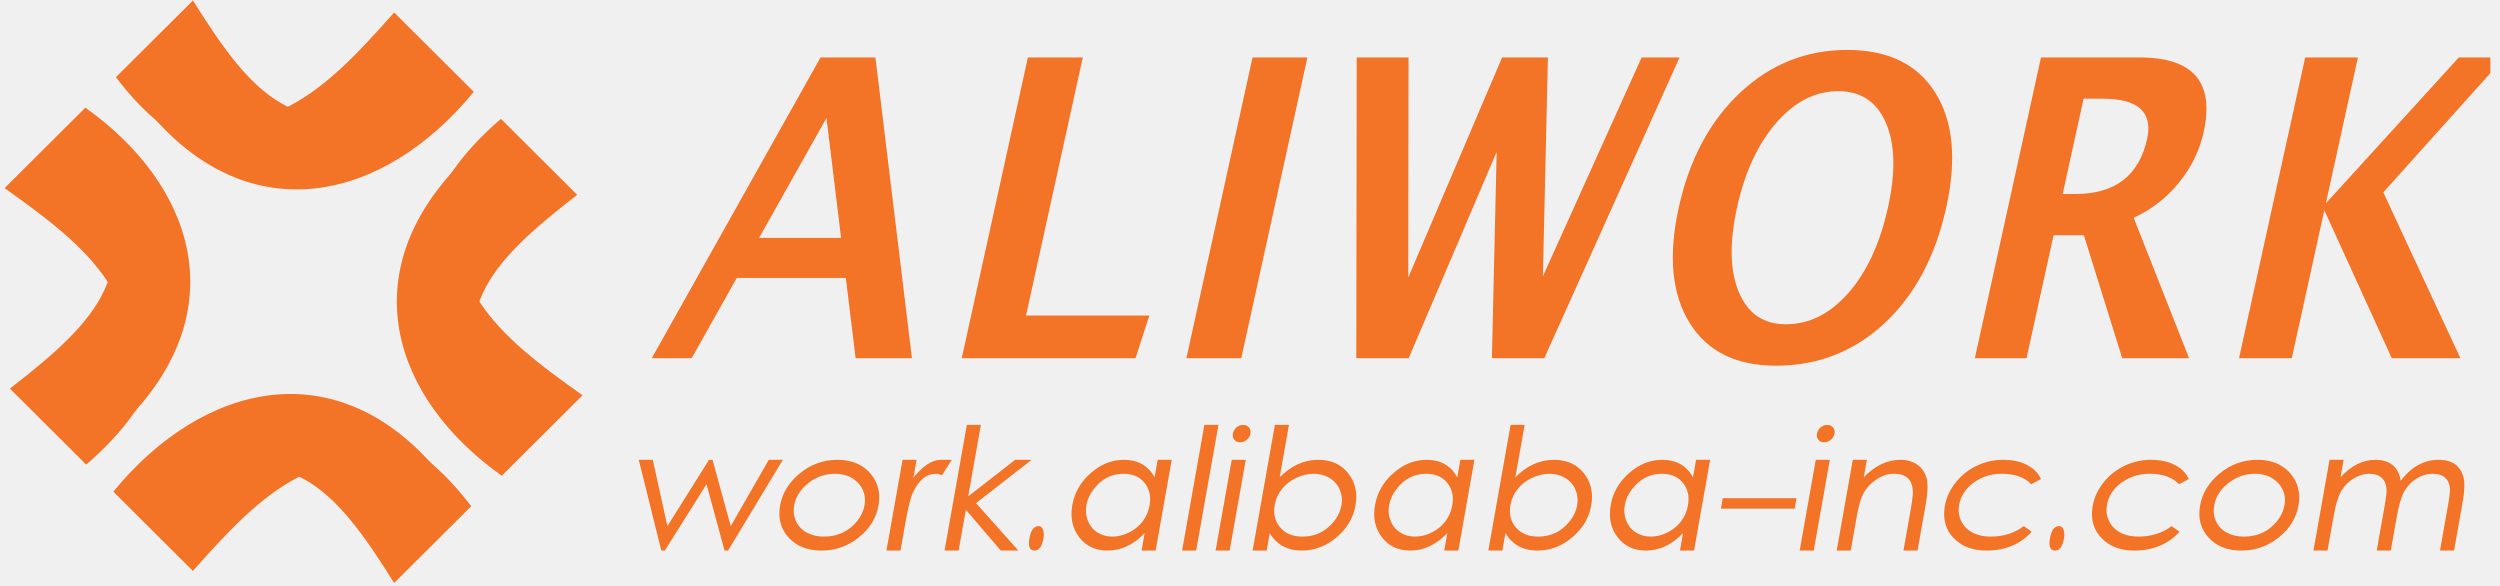
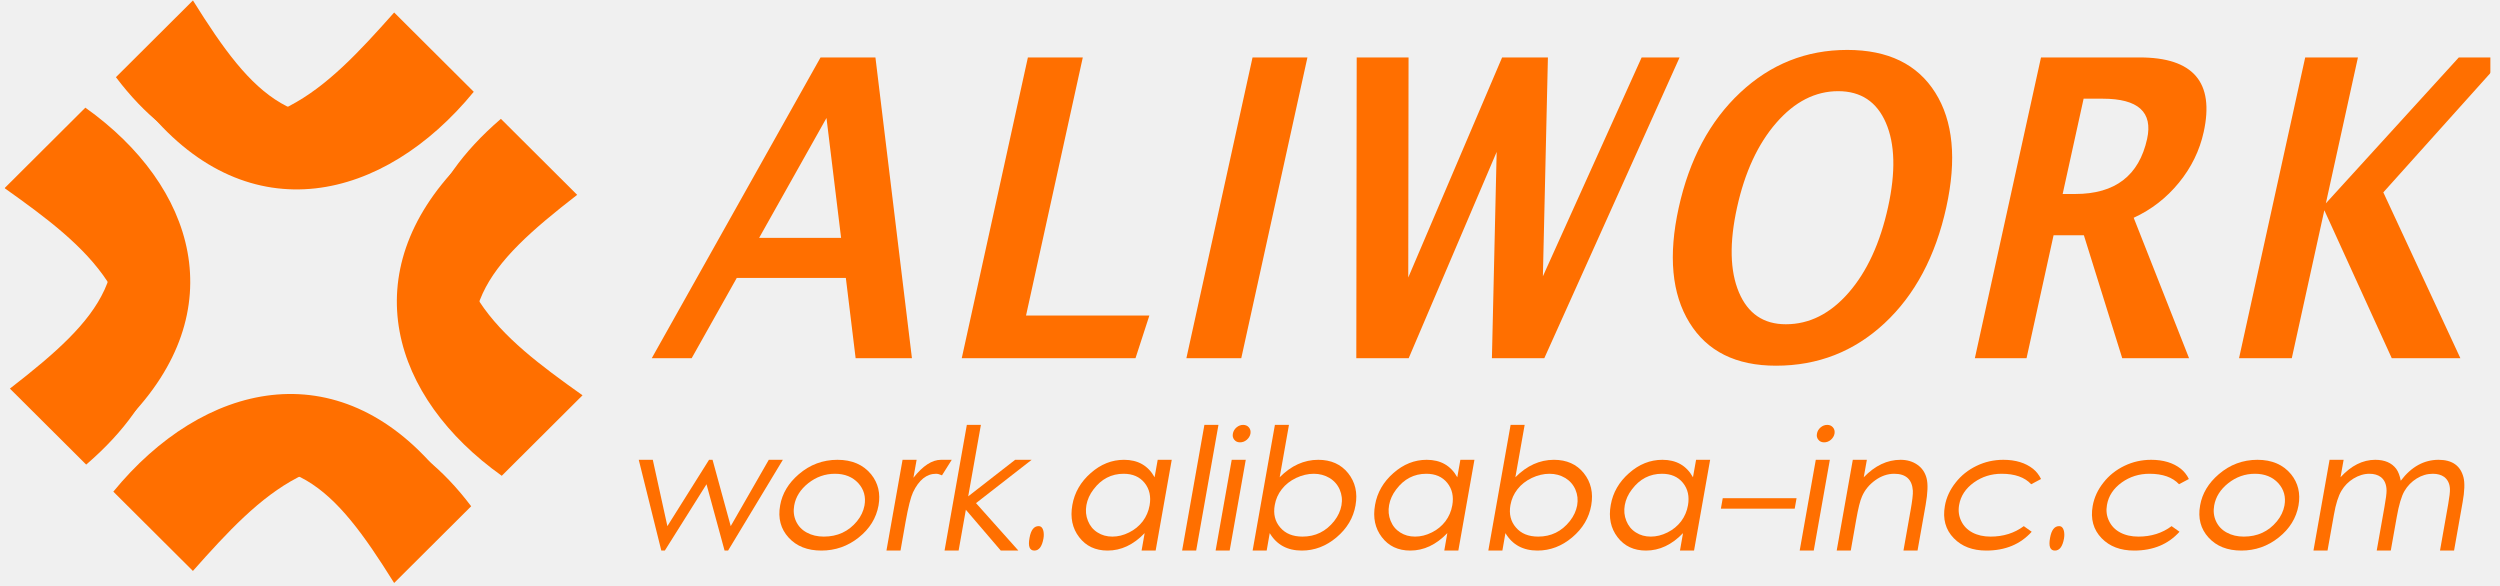
<svg xmlns="http://www.w3.org/2000/svg" xmlns:xlink="http://www.w3.org/1999/xlink" width="128px" height="30px" viewBox="0 0 128 30" version="1.1">
  <defs>
    <polygon id="path-1" points="0.234 0.879 127.507 0.879 127.507 31.847 0.234 31.847" />
  </defs>
  <g id="布局" stroke="none" stroke-width="1" fill="none" fill-rule="evenodd">
    <g id="导航" transform="translate(-40, -2690)">
      <g id="nav_02-copy-25" transform="translate(40, 2676)">
        <g id="logo" transform="translate(0, 13)">
          <mask id="mask-2" fill="white">
            <use xlink:href="#path-1" />
          </mask>
          <g id="Clip-3" />
-           <path d="M9.879,1.023 C12.991,6.017 15.141,8.247 20.764,6.395 C19.108,8.007 11.919,12.875 5.935,4.952 L9.879,1.023 Z" id="Fill-2" fill="#f37327" mask="url(#mask-2)" />
-           <path d="M20.181,1.64 C16.612,5.659 13.624,8.712 7.577,6.678 C12.772,12.947 19.656,11.316 24.256,5.7 L20.181,1.64 Z" id="Fill-5" fill="#f37327" mask="url(#mask-2)" />
-           <path d="M29.551,10.976 C24.833,14.629 22.793,16.992 25.254,22.402 C23.428,20.899 17.581,14.017 25.646,7.085 L29.551,10.976 Z" id="Fill-7" fill="#f37327" mask="url(#mask-2)" />
-           <path d="M29.825,21.239 C25.491,18.165 22.196,15.522 23.57,9.369 C18.068,14.977 20.069,21.36 25.69,25.36 L29.825,21.239 Z" id="Fill-9" fill="#f37327" mask="url(#mask-2)" />
-           <path d="M20.18,30.849 C17.068,25.855 14.919,23.625 9.296,25.477 C10.951,23.865 18.141,18.997 24.124,26.92 L20.18,30.849 Z" id="Fill-11" fill="#f37327" mask="url(#mask-2)" />
-           <path d="M9.877,30.232 C13.447,26.213 16.435,23.16 22.481,25.193 C17.286,18.924 10.404,20.555 5.802,26.172 L9.877,30.232 Z" id="Fill-13" fill="#f37327" mask="url(#mask-2)" />
-           <path d="M0.507,20.896 C5.226,17.242 7.266,14.879 4.804,9.47 C6.631,10.972 12.478,17.854 4.413,24.787 L0.507,20.896 Z" id="Fill-15" fill="#f37327" mask="url(#mask-2)" />
-           <path d="M0.234,10.633 C4.569,13.707 7.863,16.35 6.489,22.503 C11.992,16.895 9.99,10.511 4.37,6.512 L0.234,10.633 Z" id="Fill-17" fill="#f37327" mask="url(#mask-2)" />
-           <polygon id="Fill-19" fill="#f37327" mask="url(#mask-2)" points="39.362 24.542 37.413 27.938 36.483 24.542 36.303 24.542 34.17 27.938 33.423 24.542 32.704 24.542 33.859 29.189 34.039 29.189 36.173 25.793 37.098 29.189 37.278 29.189 40.082 24.542" />
-           <path d="M44.6,25.282 C44.195,24.79 43.621,24.542 42.878,24.542 C42.131,24.542 41.467,24.79 40.893,25.285 C40.368,25.737 40.049,26.268 39.943,26.876 C39.824,27.53 39.972,28.081 40.377,28.524 C40.782,28.969 41.341,29.189 42.056,29.189 C42.763,29.189 43.402,28.969 43.963,28.522 C44.527,28.076 44.863,27.527 44.982,26.876 C45.088,26.261 44.962,25.732 44.6,25.282 M43.877,27.689 C43.443,28.215 42.878,28.474 42.178,28.474 C41.849,28.474 41.561,28.406 41.307,28.267 C41.053,28.131 40.868,27.934 40.753,27.679 C40.641,27.432 40.612,27.164 40.663,26.88 C40.742,26.438 40.981,26.058 41.386,25.737 C41.787,25.42 42.243,25.257 42.748,25.257 C43.256,25.257 43.652,25.42 43.945,25.737 C44.233,26.058 44.341,26.438 44.262,26.88 C44.208,27.169 44.08,27.441 43.877,27.689" id="Fill-21" fill="#f37327" mask="url(#mask-2)" />
-           <path d="M48.181,24.542 C47.721,24.542 47.251,24.849 46.767,25.461 L46.931,24.542 L46.211,24.542 L45.386,29.189 L46.106,29.189 L46.367,27.711 C46.502,26.958 46.63,26.454 46.747,26.204 C47.048,25.573 47.442,25.257 47.926,25.257 C48.011,25.257 48.111,25.285 48.23,25.337 L48.73,24.542 L48.181,24.542 Z" id="Fill-23" fill="#f37327" mask="url(#mask-2)" />
-           <polygon id="Fill-25" fill="#f37327" mask="url(#mask-2)" points="49.972 26.76 52.821 24.542 51.975 24.542 49.572 26.413 50.222 22.754 49.502 22.754 48.361 29.189 49.081 29.189 49.452 27.1 51.24 29.189 52.14 29.189" />
-           <path d="M53.42,28.176 C53.38,28.018 53.299,27.938 53.175,27.938 C52.936,27.938 52.781,28.142 52.711,28.544 C52.631,28.975 52.716,29.189 52.961,29.189 C53.196,29.189 53.351,28.985 53.425,28.572 C53.45,28.426 53.447,28.295 53.42,28.176" id="Fill-27" fill="#f37327" mask="url(#mask-2)" />
-           <path d="M59.993,24.542 L59.274,24.542 L59.115,25.436 C58.784,24.84 58.264,24.542 57.55,24.542 C56.925,24.542 56.357,24.769 55.845,25.221 C55.331,25.673 55.016,26.217 54.904,26.855 C54.789,27.5 54.904,28.047 55.25,28.499 C55.599,28.96 56.085,29.189 56.711,29.189 C57.401,29.189 58.034,28.893 58.606,28.296 L58.449,29.189 L59.169,29.189 L59.993,24.542 Z M58.509,27.69 C58.325,27.929 58.093,28.122 57.811,28.261 C57.526,28.405 57.24,28.474 56.954,28.474 C56.666,28.474 56.414,28.405 56.191,28.261 C55.966,28.12 55.804,27.922 55.702,27.666 C55.599,27.413 55.574,27.144 55.624,26.86 C55.675,26.578 55.795,26.309 55.989,26.056 C56.389,25.525 56.904,25.257 57.53,25.257 C57.994,25.257 58.35,25.412 58.604,25.725 C58.854,26.038 58.939,26.422 58.86,26.874 C58.806,27.175 58.689,27.45 58.509,27.69 L58.509,27.69 Z" id="Fill-29" fill="#f37327" mask="url(#mask-2)" />
-           <polygon id="Fill-31" fill="#f37327" mask="url(#mask-2)" points="62.385 22.754 61.665 22.754 60.524 29.189 61.244 29.189" />
-           <path d="M63.945,22.885 C63.873,22.799 63.772,22.754 63.648,22.754 C63.524,22.754 63.409,22.799 63.308,22.885 C63.206,22.974 63.144,23.081 63.123,23.205 C63.1,23.326 63.125,23.43 63.198,23.518 C63.27,23.607 63.368,23.648 63.49,23.648 C63.614,23.648 63.729,23.607 63.833,23.519 C63.934,23.433 63.999,23.326 64.023,23.205 C64.044,23.081 64.019,22.974 63.945,22.885 L63.945,22.885 Z M63.783,24.542 L63.064,24.542 L62.239,29.189 L62.959,29.189 L63.783,24.542 Z" id="Fill-33" fill="#f37327" mask="url(#mask-2)" />
-           <path d="M69.024,25.226 C68.658,24.77 68.147,24.542 67.494,24.542 C66.769,24.542 66.11,24.84 65.52,25.435 L65.995,22.754 L65.275,22.754 L64.134,29.189 L64.854,29.189 L65.01,28.295 C65.365,28.892 65.914,29.189 66.653,29.189 C67.305,29.189 67.899,28.962 68.433,28.51 C68.968,28.058 69.292,27.513 69.403,26.874 C69.517,26.231 69.389,25.684 69.024,25.226 M68.313,27.675 C67.89,28.21 67.348,28.474 66.688,28.474 C66.194,28.474 65.815,28.321 65.548,28.008 C65.279,27.698 65.185,27.316 65.268,26.856 C65.32,26.556 65.442,26.284 65.63,26.045 C65.818,25.804 66.063,25.614 66.36,25.471 C66.659,25.33 66.963,25.257 67.267,25.257 C67.564,25.257 67.832,25.33 68.07,25.471 C68.307,25.614 68.482,25.812 68.593,26.066 C68.703,26.324 68.734,26.592 68.683,26.874 C68.633,27.155 68.509,27.423 68.313,27.675" id="Fill-35" fill="#f37327" mask="url(#mask-2)" />
-           <path d="M75.491,24.542 L74.771,24.542 L74.613,25.436 C74.282,24.84 73.761,24.542 73.047,24.542 C72.423,24.542 71.854,24.769 71.343,25.221 C70.828,25.673 70.513,26.217 70.402,26.855 C70.287,27.5 70.402,28.047 70.748,28.499 C71.096,28.96 71.582,29.189 72.209,29.189 C72.898,29.189 73.531,28.893 74.103,28.296 L73.947,29.189 L74.667,29.189 L75.491,24.542 Z M74.006,27.69 C73.823,27.929 73.591,28.122 73.308,28.261 C73.024,28.405 72.738,28.474 72.451,28.474 C72.163,28.474 71.912,28.405 71.688,28.261 C71.464,28.12 71.302,27.922 71.199,27.666 C71.096,27.413 71.071,27.144 71.122,26.86 C71.172,26.578 71.293,26.309 71.487,26.056 C71.886,25.525 72.401,25.257 73.027,25.257 C73.492,25.257 73.848,25.412 74.101,25.725 C74.352,26.038 74.437,26.422 74.357,26.874 C74.303,27.175 74.186,27.45 74.006,27.69 L74.006,27.69 Z" id="Fill-37" fill="#f37327" mask="url(#mask-2)" />
-           <path d="M81.091,25.226 C80.726,24.77 80.215,24.542 79.561,24.542 C78.836,24.542 78.177,24.84 77.587,25.435 L78.063,22.754 L77.343,22.754 L76.202,29.189 L76.922,29.189 L77.078,28.295 C77.433,28.892 77.981,29.189 78.721,29.189 C79.372,29.189 79.967,28.962 80.501,28.51 C81.036,28.058 81.359,27.513 81.471,26.874 C81.584,26.231 81.456,25.684 81.091,25.226 M80.38,27.675 C79.957,28.21 79.416,28.474 78.755,28.474 C78.262,28.474 77.883,28.321 77.616,28.008 C77.347,27.698 77.253,27.316 77.335,26.856 C77.388,26.556 77.51,26.284 77.697,26.045 C77.886,25.804 78.131,25.614 78.428,25.471 C78.727,25.33 79.031,25.257 79.335,25.257 C79.631,25.257 79.9,25.33 80.137,25.471 C80.375,25.614 80.55,25.812 80.661,26.066 C80.771,26.324 80.801,26.592 80.751,26.874 C80.7,27.155 80.576,27.423 80.38,27.675" id="Fill-39" fill="#f37327" mask="url(#mask-2)" />
-           <path d="M87.559,24.542 L86.839,24.542 L86.68,25.436 C86.349,24.84 85.829,24.542 85.115,24.542 C84.49,24.542 83.922,24.769 83.411,25.221 C82.896,25.673 82.581,26.217 82.47,26.855 C82.354,27.5 82.47,28.047 82.815,28.499 C83.164,28.96 83.65,29.189 84.276,29.189 C84.965,29.189 85.599,28.893 86.171,28.296 L86.014,29.189 L86.735,29.189 L87.559,24.542 Z M86.074,27.69 C85.89,27.929 85.658,28.122 85.376,28.261 C85.091,28.405 84.805,28.474 84.519,28.474 C84.231,28.474 83.979,28.405 83.756,28.261 C83.531,28.12 83.369,27.922 83.267,27.666 C83.164,27.413 83.139,27.144 83.189,26.86 C83.24,26.578 83.36,26.309 83.555,26.056 C83.954,25.525 84.469,25.257 85.095,25.257 C85.559,25.257 85.915,25.412 86.169,25.725 C86.42,26.038 86.504,26.422 86.424,26.874 C86.371,27.175 86.254,27.45 86.074,27.69 L86.074,27.69 Z" id="Fill-41" fill="#f37327" mask="url(#mask-2)" />
-           <polygon id="Fill-43" fill="#f37327" mask="url(#mask-2)" points="91.984 26.508 88.204 26.508 88.109 27.044 91.889 27.044" />
-           <path d="M93.85,22.885 C93.778,22.799 93.677,22.754 93.553,22.754 C93.429,22.754 93.313,22.799 93.213,22.885 C93.11,22.974 93.049,23.081 93.028,23.205 C93.004,23.326 93.029,23.43 93.103,23.518 C93.175,23.607 93.272,23.648 93.394,23.648 C93.519,23.648 93.634,23.607 93.738,23.519 C93.839,23.433 93.904,23.326 93.927,23.205 C93.949,23.081 93.923,22.974 93.85,22.885 L93.85,22.885 Z M93.688,24.542 L92.968,24.542 L92.144,29.189 L92.864,29.189 L93.688,24.542 Z" id="Fill-45" fill="#f37327" mask="url(#mask-2)" />
-           <path d="M98.592,26.856 C98.701,26.243 98.718,25.784 98.642,25.489 C98.566,25.193 98.408,24.96 98.169,24.794 C97.927,24.626 97.641,24.542 97.307,24.542 C96.625,24.542 95.999,24.84 95.424,25.436 L95.583,24.542 L94.863,24.542 L94.039,29.189 L94.759,29.189 L95.039,27.6 C95.14,27.024 95.239,26.631 95.333,26.422 C95.475,26.09 95.703,25.812 96.013,25.589 C96.322,25.368 96.644,25.257 96.984,25.257 C97.582,25.257 97.899,25.546 97.938,26.122 C97.949,26.3 97.911,26.633 97.823,27.123 L97.457,29.189 L98.178,29.189 L98.592,26.856 Z" id="Fill-47" fill="#f37327" mask="url(#mask-2)" />
-           <path d="M103.618,27.938 C103.141,28.295 102.572,28.474 101.917,28.474 C101.557,28.474 101.248,28.404 100.987,28.265 C100.724,28.125 100.533,27.927 100.413,27.673 C100.289,27.418 100.256,27.144 100.307,26.855 C100.387,26.39 100.641,26.007 101.068,25.7 C101.483,25.405 101.953,25.257 102.482,25.257 C103.163,25.257 103.666,25.436 103.997,25.793 L104.501,25.525 C104.4,25.316 104.262,25.142 104.091,25.003 C103.702,24.695 103.193,24.542 102.569,24.542 C102.086,24.542 101.627,24.645 101.201,24.851 C100.772,25.058 100.413,25.342 100.127,25.709 C99.837,26.075 99.653,26.472 99.578,26.901 C99.459,27.57 99.612,28.12 100.033,28.555 C100.443,28.98 100.997,29.189 101.701,29.189 C102.671,29.189 103.443,28.867 104.023,28.226 L103.618,27.938 Z" id="Fill-49" fill="#f37327" mask="url(#mask-2)" />
-           <path d="M105.671,28.176 C105.631,28.018 105.55,27.938 105.426,27.938 C105.187,27.938 105.032,28.142 104.962,28.544 C104.883,28.975 104.967,29.189 105.212,29.189 C105.448,29.189 105.603,28.985 105.677,28.572 C105.702,28.426 105.698,28.295 105.671,28.176" id="Fill-51" fill="#f37327" mask="url(#mask-2)" />
-           <path d="M111.186,27.938 C110.71,28.295 110.141,28.474 109.486,28.474 C109.126,28.474 108.816,28.404 108.556,28.265 C108.293,28.125 108.102,27.927 107.982,27.673 C107.857,27.418 107.825,27.144 107.876,26.855 C107.956,26.39 108.21,26.007 108.637,25.7 C109.052,25.405 109.522,25.257 110.051,25.257 C110.731,25.257 111.235,25.436 111.566,25.793 L112.07,25.525 C111.969,25.316 111.831,25.142 111.66,25.003 C111.271,24.695 110.762,24.542 110.137,24.542 C109.655,24.542 109.196,24.645 108.77,24.851 C108.341,25.058 107.982,25.342 107.696,25.709 C107.406,26.075 107.222,26.472 107.146,26.901 C107.028,27.57 107.181,28.12 107.602,28.555 C108.012,28.98 108.566,29.189 109.27,29.189 C110.24,29.189 111.012,28.867 111.591,28.226 L111.186,27.938 Z" id="Fill-53" fill="#f37327" mask="url(#mask-2)" />
-           <path d="M117.303,25.282 C116.898,24.79 116.324,24.542 115.581,24.542 C114.834,24.542 114.17,24.79 113.596,25.285 C113.07,25.737 112.752,26.268 112.646,26.876 C112.527,27.53 112.674,28.081 113.079,28.524 C113.485,28.969 114.044,29.189 114.759,29.189 C115.466,29.189 116.105,28.969 116.666,28.522 C117.229,28.076 117.566,27.527 117.685,26.876 C117.791,26.261 117.665,25.732 117.303,25.282 M116.58,27.689 C116.146,28.215 115.581,28.474 114.881,28.474 C114.552,28.474 114.264,28.406 114.01,28.267 C113.756,28.131 113.571,27.934 113.456,27.679 C113.344,27.432 113.315,27.164 113.366,26.88 C113.445,26.438 113.684,26.058 114.089,25.737 C114.49,25.42 114.946,25.257 115.451,25.257 C115.959,25.257 116.354,25.42 116.648,25.737 C116.936,26.058 117.044,26.438 116.965,26.88 C116.911,27.169 116.783,27.441 116.58,27.689" id="Fill-55" fill="#f37327" mask="url(#mask-2)" />
-           <path d="M126.086,26.715 C126.188,26.151 126.202,25.725 126.131,25.441 C125.977,24.844 125.552,24.542 124.857,24.542 C124.107,24.542 123.459,24.899 122.919,25.614 C122.869,25.351 122.793,25.151 122.687,25.004 C122.453,24.697 122.097,24.542 121.613,24.542 C120.973,24.542 120.38,24.84 119.835,25.435 L119.993,24.542 L119.274,24.542 L118.449,29.189 L119.169,29.189 L119.499,27.341 C119.594,26.796 119.724,26.39 119.885,26.122 C120.038,25.866 120.244,25.659 120.499,25.502 C120.764,25.341 121.035,25.257 121.318,25.257 C121.55,25.257 121.744,25.312 121.897,25.424 C122.09,25.573 122.189,25.804 122.192,26.12 C122.192,26.268 122.158,26.547 122.084,26.955 L121.688,29.189 L122.408,29.189 L122.712,27.48 C122.822,26.855 122.953,26.409 123.108,26.142 C123.263,25.877 123.472,25.662 123.733,25.5 C123.994,25.337 124.269,25.257 124.563,25.257 C124.793,25.257 124.987,25.31 125.138,25.416 C125.323,25.555 125.426,25.763 125.437,26.038 C125.442,26.184 125.413,26.44 125.349,26.806 L124.928,29.189 L125.648,29.189 L126.086,26.715 Z" id="Fill-57" fill="#f37327" mask="url(#mask-2)" />
-           <path d="M42.012,3.941 L44.822,3.941 L46.691,19.339 L43.808,19.339 L43.307,15.229 L37.723,15.229 L35.414,19.339 L33.371,19.339 L42.012,3.941 Z M43.064,13.18 L42.316,7.041 L38.867,13.18 L43.064,13.18 Z M52.628,3.941 L55.439,3.941 L52.533,17.154 L58.848,17.154 L58.138,19.339 L49.242,19.339 L52.628,3.941 Z M64.13,3.941 L66.94,3.941 L63.553,19.339 L60.743,19.339 L64.13,3.941 Z M69.463,3.941 L72.118,3.941 L72.103,15.209 L76.908,3.941 L79.253,3.941 L78.996,15.146 L84.052,3.941 L85.995,3.941 L79.069,19.339 L76.386,19.339 L76.629,8.779 L72.125,19.339 L69.443,19.339 L69.463,3.941 Z M86.5,17.518 C85.594,16.048 85.411,14.088 85.949,11.64 C86.494,9.164 87.544,7.197 89.099,5.741 C90.654,4.284 92.481,3.556 94.579,3.556 C96.665,3.556 98.167,4.284 99.085,5.741 C100.002,7.197 100.191,9.153 99.651,11.609 C99.099,14.12 98.044,16.1 96.488,17.55 C94.931,18.999 93.079,19.724 90.932,19.724 C88.882,19.724 87.405,18.989 86.5,17.518 Z M94.651,15.984 C95.591,14.905 96.264,13.443 96.67,11.598 C97.063,9.809 97.026,8.373 96.559,7.291 C96.091,6.209 95.276,5.668 94.115,5.668 C92.941,5.668 91.884,6.209 90.943,7.291 C90.003,8.373 89.333,9.819 88.935,11.629 C88.54,13.426 88.572,14.87 89.031,15.963 C89.491,17.055 90.292,17.602 91.435,17.602 C92.64,17.602 93.712,17.062 94.651,15.984 Z M104.499,3.941 L109.554,3.941 C112.297,3.941 113.389,5.213 112.829,7.759 C112.62,8.709 112.197,9.575 111.56,10.355 C110.923,11.135 110.151,11.734 109.245,12.15 L112.08,19.339 L108.658,19.339 L106.694,13.044 L105.143,13.044 L103.759,19.339 L101.113,19.339 L104.499,3.941 Z M106.255,10.932 C108.293,10.932 109.518,9.993 109.932,8.113 C110.234,6.739 109.476,6.053 107.657,6.053 L106.681,6.053 L105.608,10.932 L106.255,10.932 Z M118.026,3.941 L120.726,3.941 L119.084,11.411 L125.891,3.941 L128.226,3.941 L122.026,10.849 L125.971,19.339 L122.458,19.339 L119.006,11.765 L117.34,19.339 L114.639,19.339 L118.026,3.941 Z" id="ALIWORK" fill="#f37327" mask="url(#mask-2)" />
+           <path d="M9.879,1.023 C12.991,6.017 15.141,8.247 20.764,6.395 C19.108,8.007 11.919,12.875 5.935,4.952 L9.879,1.023 Z" id="Fill-2" fill="#ff6f00" mask="url(#mask-2)" />
+           <path d="M20.181,1.64 C16.612,5.659 13.624,8.712 7.577,6.678 C12.772,12.947 19.656,11.316 24.256,5.7 L20.181,1.64 Z" id="Fill-5" fill="#ff6f00" mask="url(#mask-2)" />
+           <path d="M29.551,10.976 C24.833,14.629 22.793,16.992 25.254,22.402 C23.428,20.899 17.581,14.017 25.646,7.085 L29.551,10.976 Z" id="Fill-7" fill="#ff6f00" mask="url(#mask-2)" />
+           <path d="M29.825,21.239 C25.491,18.165 22.196,15.522 23.57,9.369 C18.068,14.977 20.069,21.36 25.69,25.36 L29.825,21.239 Z" id="Fill-9" fill="#ff6f00" mask="url(#mask-2)" />
+           <path d="M20.18,30.849 C17.068,25.855 14.919,23.625 9.296,25.477 C10.951,23.865 18.141,18.997 24.124,26.92 L20.18,30.849 Z" id="Fill-11" fill="#ff6f00" mask="url(#mask-2)" />
+           <path d="M9.877,30.232 C13.447,26.213 16.435,23.16 22.481,25.193 C17.286,18.924 10.404,20.555 5.802,26.172 L9.877,30.232 Z" id="Fill-13" fill="#ff6f00" mask="url(#mask-2)" />
+           <path d="M0.507,20.896 C5.226,17.242 7.266,14.879 4.804,9.47 C6.631,10.972 12.478,17.854 4.413,24.787 L0.507,20.896 Z" id="Fill-15" fill="#ff6f00" mask="url(#mask-2)" />
+           <path d="M0.234,10.633 C4.569,13.707 7.863,16.35 6.489,22.503 C11.992,16.895 9.99,10.511 4.37,6.512 L0.234,10.633 Z" id="Fill-17" fill="#ff6f00" mask="url(#mask-2)" />
+           <polygon id="Fill-19" fill="#ff6f00" mask="url(#mask-2)" points="39.362 24.542 37.413 27.938 36.483 24.542 36.303 24.542 34.17 27.938 33.423 24.542 32.704 24.542 33.859 29.189 34.039 29.189 36.173 25.793 37.098 29.189 37.278 29.189 40.082 24.542" />
+           <path d="M44.6,25.282 C44.195,24.79 43.621,24.542 42.878,24.542 C42.131,24.542 41.467,24.79 40.893,25.285 C40.368,25.737 40.049,26.268 39.943,26.876 C39.824,27.53 39.972,28.081 40.377,28.524 C40.782,28.969 41.341,29.189 42.056,29.189 C42.763,29.189 43.402,28.969 43.963,28.522 C44.527,28.076 44.863,27.527 44.982,26.876 C45.088,26.261 44.962,25.732 44.6,25.282 M43.877,27.689 C43.443,28.215 42.878,28.474 42.178,28.474 C41.849,28.474 41.561,28.406 41.307,28.267 C41.053,28.131 40.868,27.934 40.753,27.679 C40.641,27.432 40.612,27.164 40.663,26.88 C40.742,26.438 40.981,26.058 41.386,25.737 C41.787,25.42 42.243,25.257 42.748,25.257 C43.256,25.257 43.652,25.42 43.945,25.737 C44.233,26.058 44.341,26.438 44.262,26.88 C44.208,27.169 44.08,27.441 43.877,27.689" id="Fill-21" fill="#ff6f00" mask="url(#mask-2)" />
+           <path d="M48.181,24.542 C47.721,24.542 47.251,24.849 46.767,25.461 L46.931,24.542 L46.211,24.542 L45.386,29.189 L46.106,29.189 L46.367,27.711 C46.502,26.958 46.63,26.454 46.747,26.204 C47.048,25.573 47.442,25.257 47.926,25.257 C48.011,25.257 48.111,25.285 48.23,25.337 L48.73,24.542 L48.181,24.542 Z" id="Fill-23" fill="#ff6f00" mask="url(#mask-2)" />
+           <polygon id="Fill-25" fill="#ff6f00" mask="url(#mask-2)" points="49.972 26.76 52.821 24.542 51.975 24.542 49.572 26.413 50.222 22.754 49.502 22.754 48.361 29.189 49.081 29.189 49.452 27.1 51.24 29.189 52.14 29.189" />
+           <path d="M53.42,28.176 C53.38,28.018 53.299,27.938 53.175,27.938 C52.936,27.938 52.781,28.142 52.711,28.544 C52.631,28.975 52.716,29.189 52.961,29.189 C53.196,29.189 53.351,28.985 53.425,28.572 C53.45,28.426 53.447,28.295 53.42,28.176" id="Fill-27" fill="#ff6f00" mask="url(#mask-2)" />
+           <path d="M59.993,24.542 L59.274,24.542 L59.115,25.436 C58.784,24.84 58.264,24.542 57.55,24.542 C56.925,24.542 56.357,24.769 55.845,25.221 C55.331,25.673 55.016,26.217 54.904,26.855 C54.789,27.5 54.904,28.047 55.25,28.499 C55.599,28.96 56.085,29.189 56.711,29.189 C57.401,29.189 58.034,28.893 58.606,28.296 L58.449,29.189 L59.169,29.189 L59.993,24.542 Z M58.509,27.69 C58.325,27.929 58.093,28.122 57.811,28.261 C57.526,28.405 57.24,28.474 56.954,28.474 C56.666,28.474 56.414,28.405 56.191,28.261 C55.966,28.12 55.804,27.922 55.702,27.666 C55.599,27.413 55.574,27.144 55.624,26.86 C55.675,26.578 55.795,26.309 55.989,26.056 C56.389,25.525 56.904,25.257 57.53,25.257 C57.994,25.257 58.35,25.412 58.604,25.725 C58.854,26.038 58.939,26.422 58.86,26.874 C58.806,27.175 58.689,27.45 58.509,27.69 L58.509,27.69 Z" id="Fill-29" fill="#ff6f00" mask="url(#mask-2)" />
+           <polygon id="Fill-31" fill="#ff6f00" mask="url(#mask-2)" points="62.385 22.754 61.665 22.754 60.524 29.189 61.244 29.189" />
+           <path d="M63.945,22.885 C63.873,22.799 63.772,22.754 63.648,22.754 C63.524,22.754 63.409,22.799 63.308,22.885 C63.206,22.974 63.144,23.081 63.123,23.205 C63.1,23.326 63.125,23.43 63.198,23.518 C63.27,23.607 63.368,23.648 63.49,23.648 C63.614,23.648 63.729,23.607 63.833,23.519 C63.934,23.433 63.999,23.326 64.023,23.205 C64.044,23.081 64.019,22.974 63.945,22.885 L63.945,22.885 Z M63.783,24.542 L63.064,24.542 L62.239,29.189 L62.959,29.189 L63.783,24.542 Z" id="Fill-33" fill="#ff6f00" mask="url(#mask-2)" />
+           <path d="M69.024,25.226 C68.658,24.77 68.147,24.542 67.494,24.542 C66.769,24.542 66.11,24.84 65.52,25.435 L65.995,22.754 L65.275,22.754 L64.134,29.189 L64.854,29.189 L65.01,28.295 C65.365,28.892 65.914,29.189 66.653,29.189 C67.305,29.189 67.899,28.962 68.433,28.51 C68.968,28.058 69.292,27.513 69.403,26.874 C69.517,26.231 69.389,25.684 69.024,25.226 M68.313,27.675 C67.89,28.21 67.348,28.474 66.688,28.474 C66.194,28.474 65.815,28.321 65.548,28.008 C65.279,27.698 65.185,27.316 65.268,26.856 C65.32,26.556 65.442,26.284 65.63,26.045 C65.818,25.804 66.063,25.614 66.36,25.471 C66.659,25.33 66.963,25.257 67.267,25.257 C67.564,25.257 67.832,25.33 68.07,25.471 C68.307,25.614 68.482,25.812 68.593,26.066 C68.703,26.324 68.734,26.592 68.683,26.874 C68.633,27.155 68.509,27.423 68.313,27.675" id="Fill-35" fill="#ff6f00" mask="url(#mask-2)" />
+           <path d="M75.491,24.542 L74.771,24.542 L74.613,25.436 C74.282,24.84 73.761,24.542 73.047,24.542 C72.423,24.542 71.854,24.769 71.343,25.221 C70.828,25.673 70.513,26.217 70.402,26.855 C70.287,27.5 70.402,28.047 70.748,28.499 C71.096,28.96 71.582,29.189 72.209,29.189 C72.898,29.189 73.531,28.893 74.103,28.296 L73.947,29.189 L74.667,29.189 L75.491,24.542 Z M74.006,27.69 C73.823,27.929 73.591,28.122 73.308,28.261 C73.024,28.405 72.738,28.474 72.451,28.474 C72.163,28.474 71.912,28.405 71.688,28.261 C71.464,28.12 71.302,27.922 71.199,27.666 C71.096,27.413 71.071,27.144 71.122,26.86 C71.172,26.578 71.293,26.309 71.487,26.056 C71.886,25.525 72.401,25.257 73.027,25.257 C73.492,25.257 73.848,25.412 74.101,25.725 C74.352,26.038 74.437,26.422 74.357,26.874 C74.303,27.175 74.186,27.45 74.006,27.69 L74.006,27.69 Z" id="Fill-37" fill="#ff6f00" mask="url(#mask-2)" />
+           <path d="M81.091,25.226 C80.726,24.77 80.215,24.542 79.561,24.542 C78.836,24.542 78.177,24.84 77.587,25.435 L78.063,22.754 L77.343,22.754 L76.202,29.189 L76.922,29.189 L77.078,28.295 C77.433,28.892 77.981,29.189 78.721,29.189 C79.372,29.189 79.967,28.962 80.501,28.51 C81.036,28.058 81.359,27.513 81.471,26.874 C81.584,26.231 81.456,25.684 81.091,25.226 M80.38,27.675 C79.957,28.21 79.416,28.474 78.755,28.474 C78.262,28.474 77.883,28.321 77.616,28.008 C77.347,27.698 77.253,27.316 77.335,26.856 C77.388,26.556 77.51,26.284 77.697,26.045 C77.886,25.804 78.131,25.614 78.428,25.471 C78.727,25.33 79.031,25.257 79.335,25.257 C79.631,25.257 79.9,25.33 80.137,25.471 C80.375,25.614 80.55,25.812 80.661,26.066 C80.771,26.324 80.801,26.592 80.751,26.874 C80.7,27.155 80.576,27.423 80.38,27.675" id="Fill-39" fill="#ff6f00" mask="url(#mask-2)" />
+           <path d="M87.559,24.542 L86.839,24.542 L86.68,25.436 C86.349,24.84 85.829,24.542 85.115,24.542 C84.49,24.542 83.922,24.769 83.411,25.221 C82.896,25.673 82.581,26.217 82.47,26.855 C82.354,27.5 82.47,28.047 82.815,28.499 C83.164,28.96 83.65,29.189 84.276,29.189 C84.965,29.189 85.599,28.893 86.171,28.296 L86.014,29.189 L86.735,29.189 L87.559,24.542 Z M86.074,27.69 C85.89,27.929 85.658,28.122 85.376,28.261 C85.091,28.405 84.805,28.474 84.519,28.474 C84.231,28.474 83.979,28.405 83.756,28.261 C83.531,28.12 83.369,27.922 83.267,27.666 C83.164,27.413 83.139,27.144 83.189,26.86 C83.24,26.578 83.36,26.309 83.555,26.056 C83.954,25.525 84.469,25.257 85.095,25.257 C85.559,25.257 85.915,25.412 86.169,25.725 C86.42,26.038 86.504,26.422 86.424,26.874 C86.371,27.175 86.254,27.45 86.074,27.69 L86.074,27.69 Z" id="Fill-41" fill="#ff6f00" mask="url(#mask-2)" />
+           <polygon id="Fill-43" fill="#ff6f00" mask="url(#mask-2)" points="91.984 26.508 88.204 26.508 88.109 27.044 91.889 27.044" />
+           <path d="M93.85,22.885 C93.778,22.799 93.677,22.754 93.553,22.754 C93.429,22.754 93.313,22.799 93.213,22.885 C93.11,22.974 93.049,23.081 93.028,23.205 C93.004,23.326 93.029,23.43 93.103,23.518 C93.175,23.607 93.272,23.648 93.394,23.648 C93.519,23.648 93.634,23.607 93.738,23.519 C93.839,23.433 93.904,23.326 93.927,23.205 C93.949,23.081 93.923,22.974 93.85,22.885 L93.85,22.885 Z M93.688,24.542 L92.968,24.542 L92.144,29.189 L92.864,29.189 L93.688,24.542 Z" id="Fill-45" fill="#ff6f00" mask="url(#mask-2)" />
+           <path d="M98.592,26.856 C98.701,26.243 98.718,25.784 98.642,25.489 C98.566,25.193 98.408,24.96 98.169,24.794 C97.927,24.626 97.641,24.542 97.307,24.542 C96.625,24.542 95.999,24.84 95.424,25.436 L95.583,24.542 L94.863,24.542 L94.039,29.189 L94.759,29.189 L95.039,27.6 C95.14,27.024 95.239,26.631 95.333,26.422 C95.475,26.09 95.703,25.812 96.013,25.589 C96.322,25.368 96.644,25.257 96.984,25.257 C97.582,25.257 97.899,25.546 97.938,26.122 C97.949,26.3 97.911,26.633 97.823,27.123 L97.457,29.189 L98.178,29.189 L98.592,26.856 Z" id="Fill-47" fill="#ff6f00" mask="url(#mask-2)" />
+           <path d="M103.618,27.938 C103.141,28.295 102.572,28.474 101.917,28.474 C101.557,28.474 101.248,28.404 100.987,28.265 C100.724,28.125 100.533,27.927 100.413,27.673 C100.289,27.418 100.256,27.144 100.307,26.855 C100.387,26.39 100.641,26.007 101.068,25.7 C101.483,25.405 101.953,25.257 102.482,25.257 C103.163,25.257 103.666,25.436 103.997,25.793 L104.501,25.525 C104.4,25.316 104.262,25.142 104.091,25.003 C103.702,24.695 103.193,24.542 102.569,24.542 C102.086,24.542 101.627,24.645 101.201,24.851 C100.772,25.058 100.413,25.342 100.127,25.709 C99.837,26.075 99.653,26.472 99.578,26.901 C99.459,27.57 99.612,28.12 100.033,28.555 C100.443,28.98 100.997,29.189 101.701,29.189 C102.671,29.189 103.443,28.867 104.023,28.226 L103.618,27.938 Z" id="Fill-49" fill="#ff6f00" mask="url(#mask-2)" />
+           <path d="M105.671,28.176 C105.631,28.018 105.55,27.938 105.426,27.938 C105.187,27.938 105.032,28.142 104.962,28.544 C104.883,28.975 104.967,29.189 105.212,29.189 C105.448,29.189 105.603,28.985 105.677,28.572 C105.702,28.426 105.698,28.295 105.671,28.176" id="Fill-51" fill="#ff6f00" mask="url(#mask-2)" />
+           <path d="M111.186,27.938 C110.71,28.295 110.141,28.474 109.486,28.474 C109.126,28.474 108.816,28.404 108.556,28.265 C108.293,28.125 108.102,27.927 107.982,27.673 C107.857,27.418 107.825,27.144 107.876,26.855 C107.956,26.39 108.21,26.007 108.637,25.7 C109.052,25.405 109.522,25.257 110.051,25.257 C110.731,25.257 111.235,25.436 111.566,25.793 L112.07,25.525 C111.969,25.316 111.831,25.142 111.66,25.003 C111.271,24.695 110.762,24.542 110.137,24.542 C109.655,24.542 109.196,24.645 108.77,24.851 C108.341,25.058 107.982,25.342 107.696,25.709 C107.406,26.075 107.222,26.472 107.146,26.901 C107.028,27.57 107.181,28.12 107.602,28.555 C108.012,28.98 108.566,29.189 109.27,29.189 C110.24,29.189 111.012,28.867 111.591,28.226 L111.186,27.938 Z" id="Fill-53" fill="#ff6f00" mask="url(#mask-2)" />
+           <path d="M117.303,25.282 C116.898,24.79 116.324,24.542 115.581,24.542 C114.834,24.542 114.17,24.79 113.596,25.285 C113.07,25.737 112.752,26.268 112.646,26.876 C112.527,27.53 112.674,28.081 113.079,28.524 C113.485,28.969 114.044,29.189 114.759,29.189 C115.466,29.189 116.105,28.969 116.666,28.522 C117.229,28.076 117.566,27.527 117.685,26.876 C117.791,26.261 117.665,25.732 117.303,25.282 M116.58,27.689 C116.146,28.215 115.581,28.474 114.881,28.474 C114.552,28.474 114.264,28.406 114.01,28.267 C113.756,28.131 113.571,27.934 113.456,27.679 C113.344,27.432 113.315,27.164 113.366,26.88 C113.445,26.438 113.684,26.058 114.089,25.737 C114.49,25.42 114.946,25.257 115.451,25.257 C115.959,25.257 116.354,25.42 116.648,25.737 C116.936,26.058 117.044,26.438 116.965,26.88 C116.911,27.169 116.783,27.441 116.58,27.689" id="Fill-55" fill="#ff6f00" mask="url(#mask-2)" />
+           <path d="M126.086,26.715 C126.188,26.151 126.202,25.725 126.131,25.441 C125.977,24.844 125.552,24.542 124.857,24.542 C124.107,24.542 123.459,24.899 122.919,25.614 C122.869,25.351 122.793,25.151 122.687,25.004 C122.453,24.697 122.097,24.542 121.613,24.542 C120.973,24.542 120.38,24.84 119.835,25.435 L119.993,24.542 L119.274,24.542 L118.449,29.189 L119.169,29.189 L119.499,27.341 C119.594,26.796 119.724,26.39 119.885,26.122 C120.038,25.866 120.244,25.659 120.499,25.502 C120.764,25.341 121.035,25.257 121.318,25.257 C121.55,25.257 121.744,25.312 121.897,25.424 C122.09,25.573 122.189,25.804 122.192,26.12 C122.192,26.268 122.158,26.547 122.084,26.955 L121.688,29.189 L122.408,29.189 L122.712,27.48 C122.822,26.855 122.953,26.409 123.108,26.142 C123.263,25.877 123.472,25.662 123.733,25.5 C123.994,25.337 124.269,25.257 124.563,25.257 C124.793,25.257 124.987,25.31 125.138,25.416 C125.323,25.555 125.426,25.763 125.437,26.038 C125.442,26.184 125.413,26.44 125.349,26.806 L124.928,29.189 L125.648,29.189 L126.086,26.715 Z" id="Fill-57" fill="#ff6f00" mask="url(#mask-2)" />
+           <path d="M42.012,3.941 L44.822,3.941 L46.691,19.339 L43.808,19.339 L43.307,15.229 L37.723,15.229 L35.414,19.339 L33.371,19.339 L42.012,3.941 Z M43.064,13.18 L42.316,7.041 L38.867,13.18 L43.064,13.18 Z M52.628,3.941 L55.439,3.941 L52.533,17.154 L58.848,17.154 L58.138,19.339 L49.242,19.339 L52.628,3.941 Z M64.13,3.941 L66.94,3.941 L63.553,19.339 L60.743,19.339 L64.13,3.941 Z M69.463,3.941 L72.118,3.941 L72.103,15.209 L76.908,3.941 L79.253,3.941 L78.996,15.146 L84.052,3.941 L85.995,3.941 L79.069,19.339 L76.386,19.339 L76.629,8.779 L72.125,19.339 L69.443,19.339 L69.463,3.941 Z M86.5,17.518 C85.594,16.048 85.411,14.088 85.949,11.64 C86.494,9.164 87.544,7.197 89.099,5.741 C90.654,4.284 92.481,3.556 94.579,3.556 C96.665,3.556 98.167,4.284 99.085,5.741 C100.002,7.197 100.191,9.153 99.651,11.609 C99.099,14.12 98.044,16.1 96.488,17.55 C94.931,18.999 93.079,19.724 90.932,19.724 C88.882,19.724 87.405,18.989 86.5,17.518 Z M94.651,15.984 C95.591,14.905 96.264,13.443 96.67,11.598 C97.063,9.809 97.026,8.373 96.559,7.291 C96.091,6.209 95.276,5.668 94.115,5.668 C92.941,5.668 91.884,6.209 90.943,7.291 C90.003,8.373 89.333,9.819 88.935,11.629 C88.54,13.426 88.572,14.87 89.031,15.963 C89.491,17.055 90.292,17.602 91.435,17.602 C92.64,17.602 93.712,17.062 94.651,15.984 Z M104.499,3.941 L109.554,3.941 C112.297,3.941 113.389,5.213 112.829,7.759 C112.62,8.709 112.197,9.575 111.56,10.355 C110.923,11.135 110.151,11.734 109.245,12.15 L112.08,19.339 L108.658,19.339 L106.694,13.044 L105.143,13.044 L103.759,19.339 L101.113,19.339 L104.499,3.941 Z M106.255,10.932 C108.293,10.932 109.518,9.993 109.932,8.113 C110.234,6.739 109.476,6.053 107.657,6.053 L106.681,6.053 L105.608,10.932 L106.255,10.932 Z M118.026,3.941 L120.726,3.941 L119.084,11.411 L125.891,3.941 L128.226,3.941 L122.026,10.849 L125.971,19.339 L122.458,19.339 L119.006,11.765 L117.34,19.339 L114.639,19.339 L118.026,3.941 Z" id="ALIWORK" fill="#ff6f00" mask="url(#mask-2)" />
        </g>
      </g>
    </g>
  </g>
</svg>
